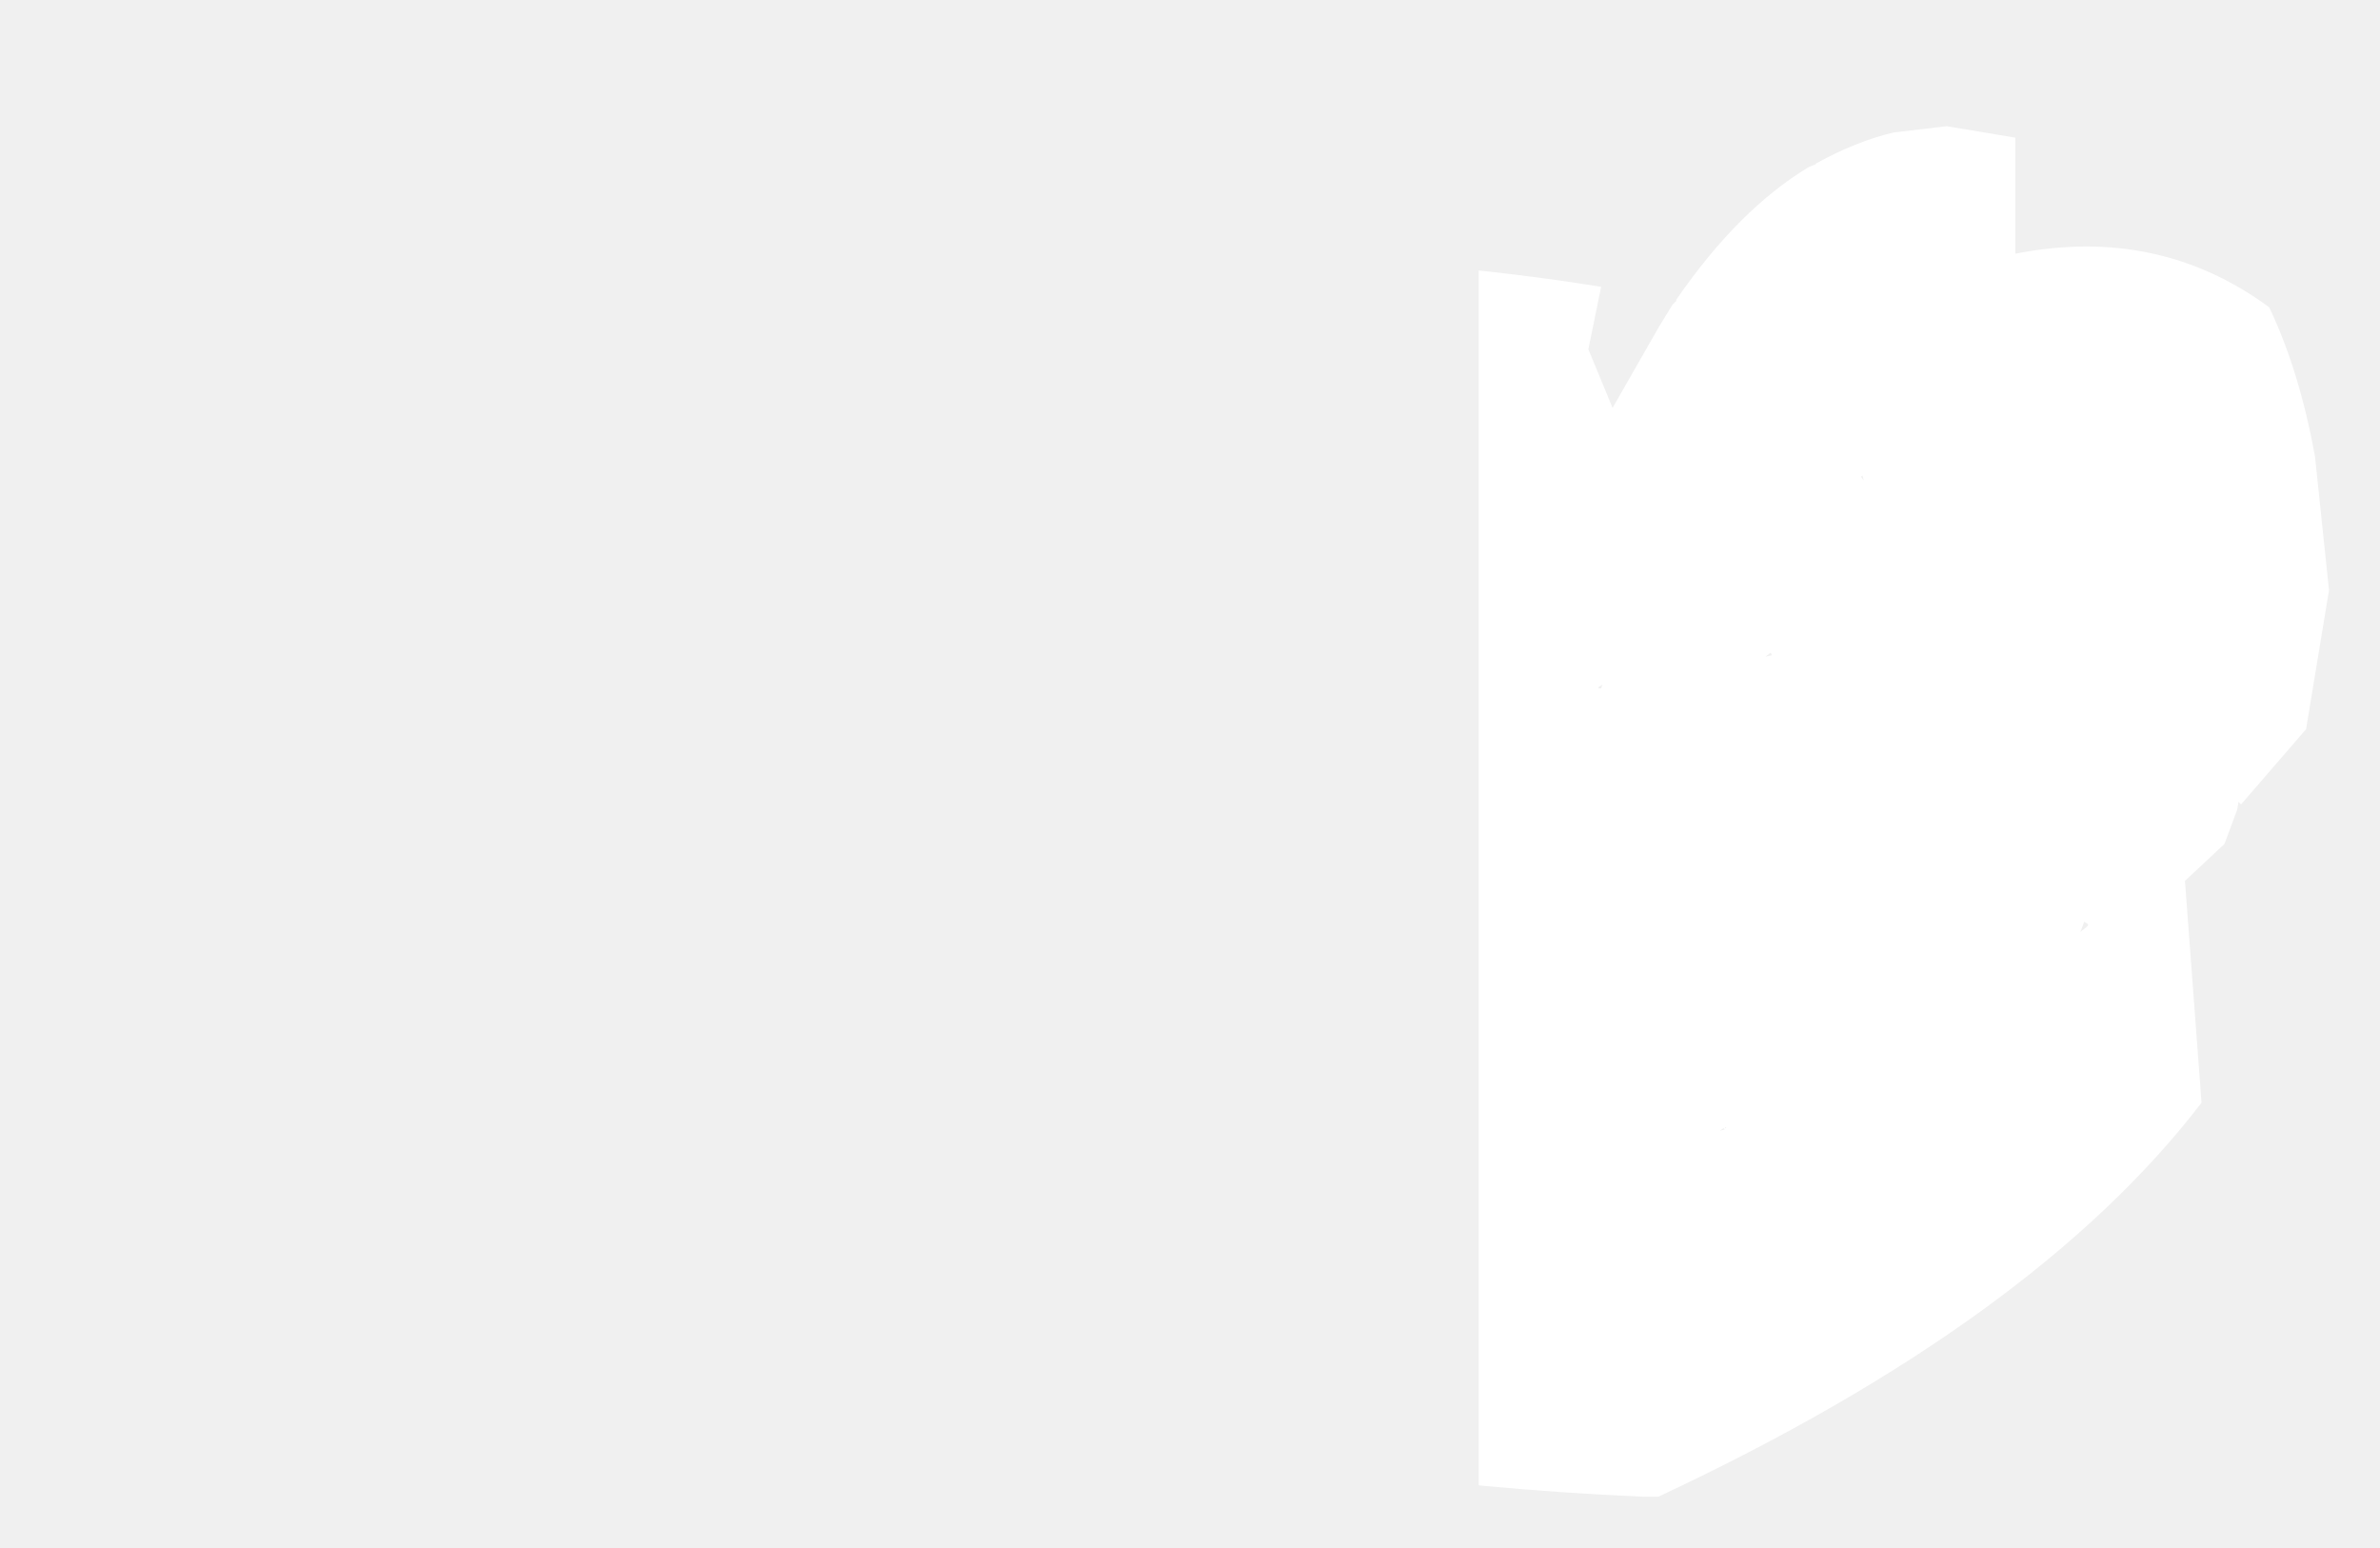
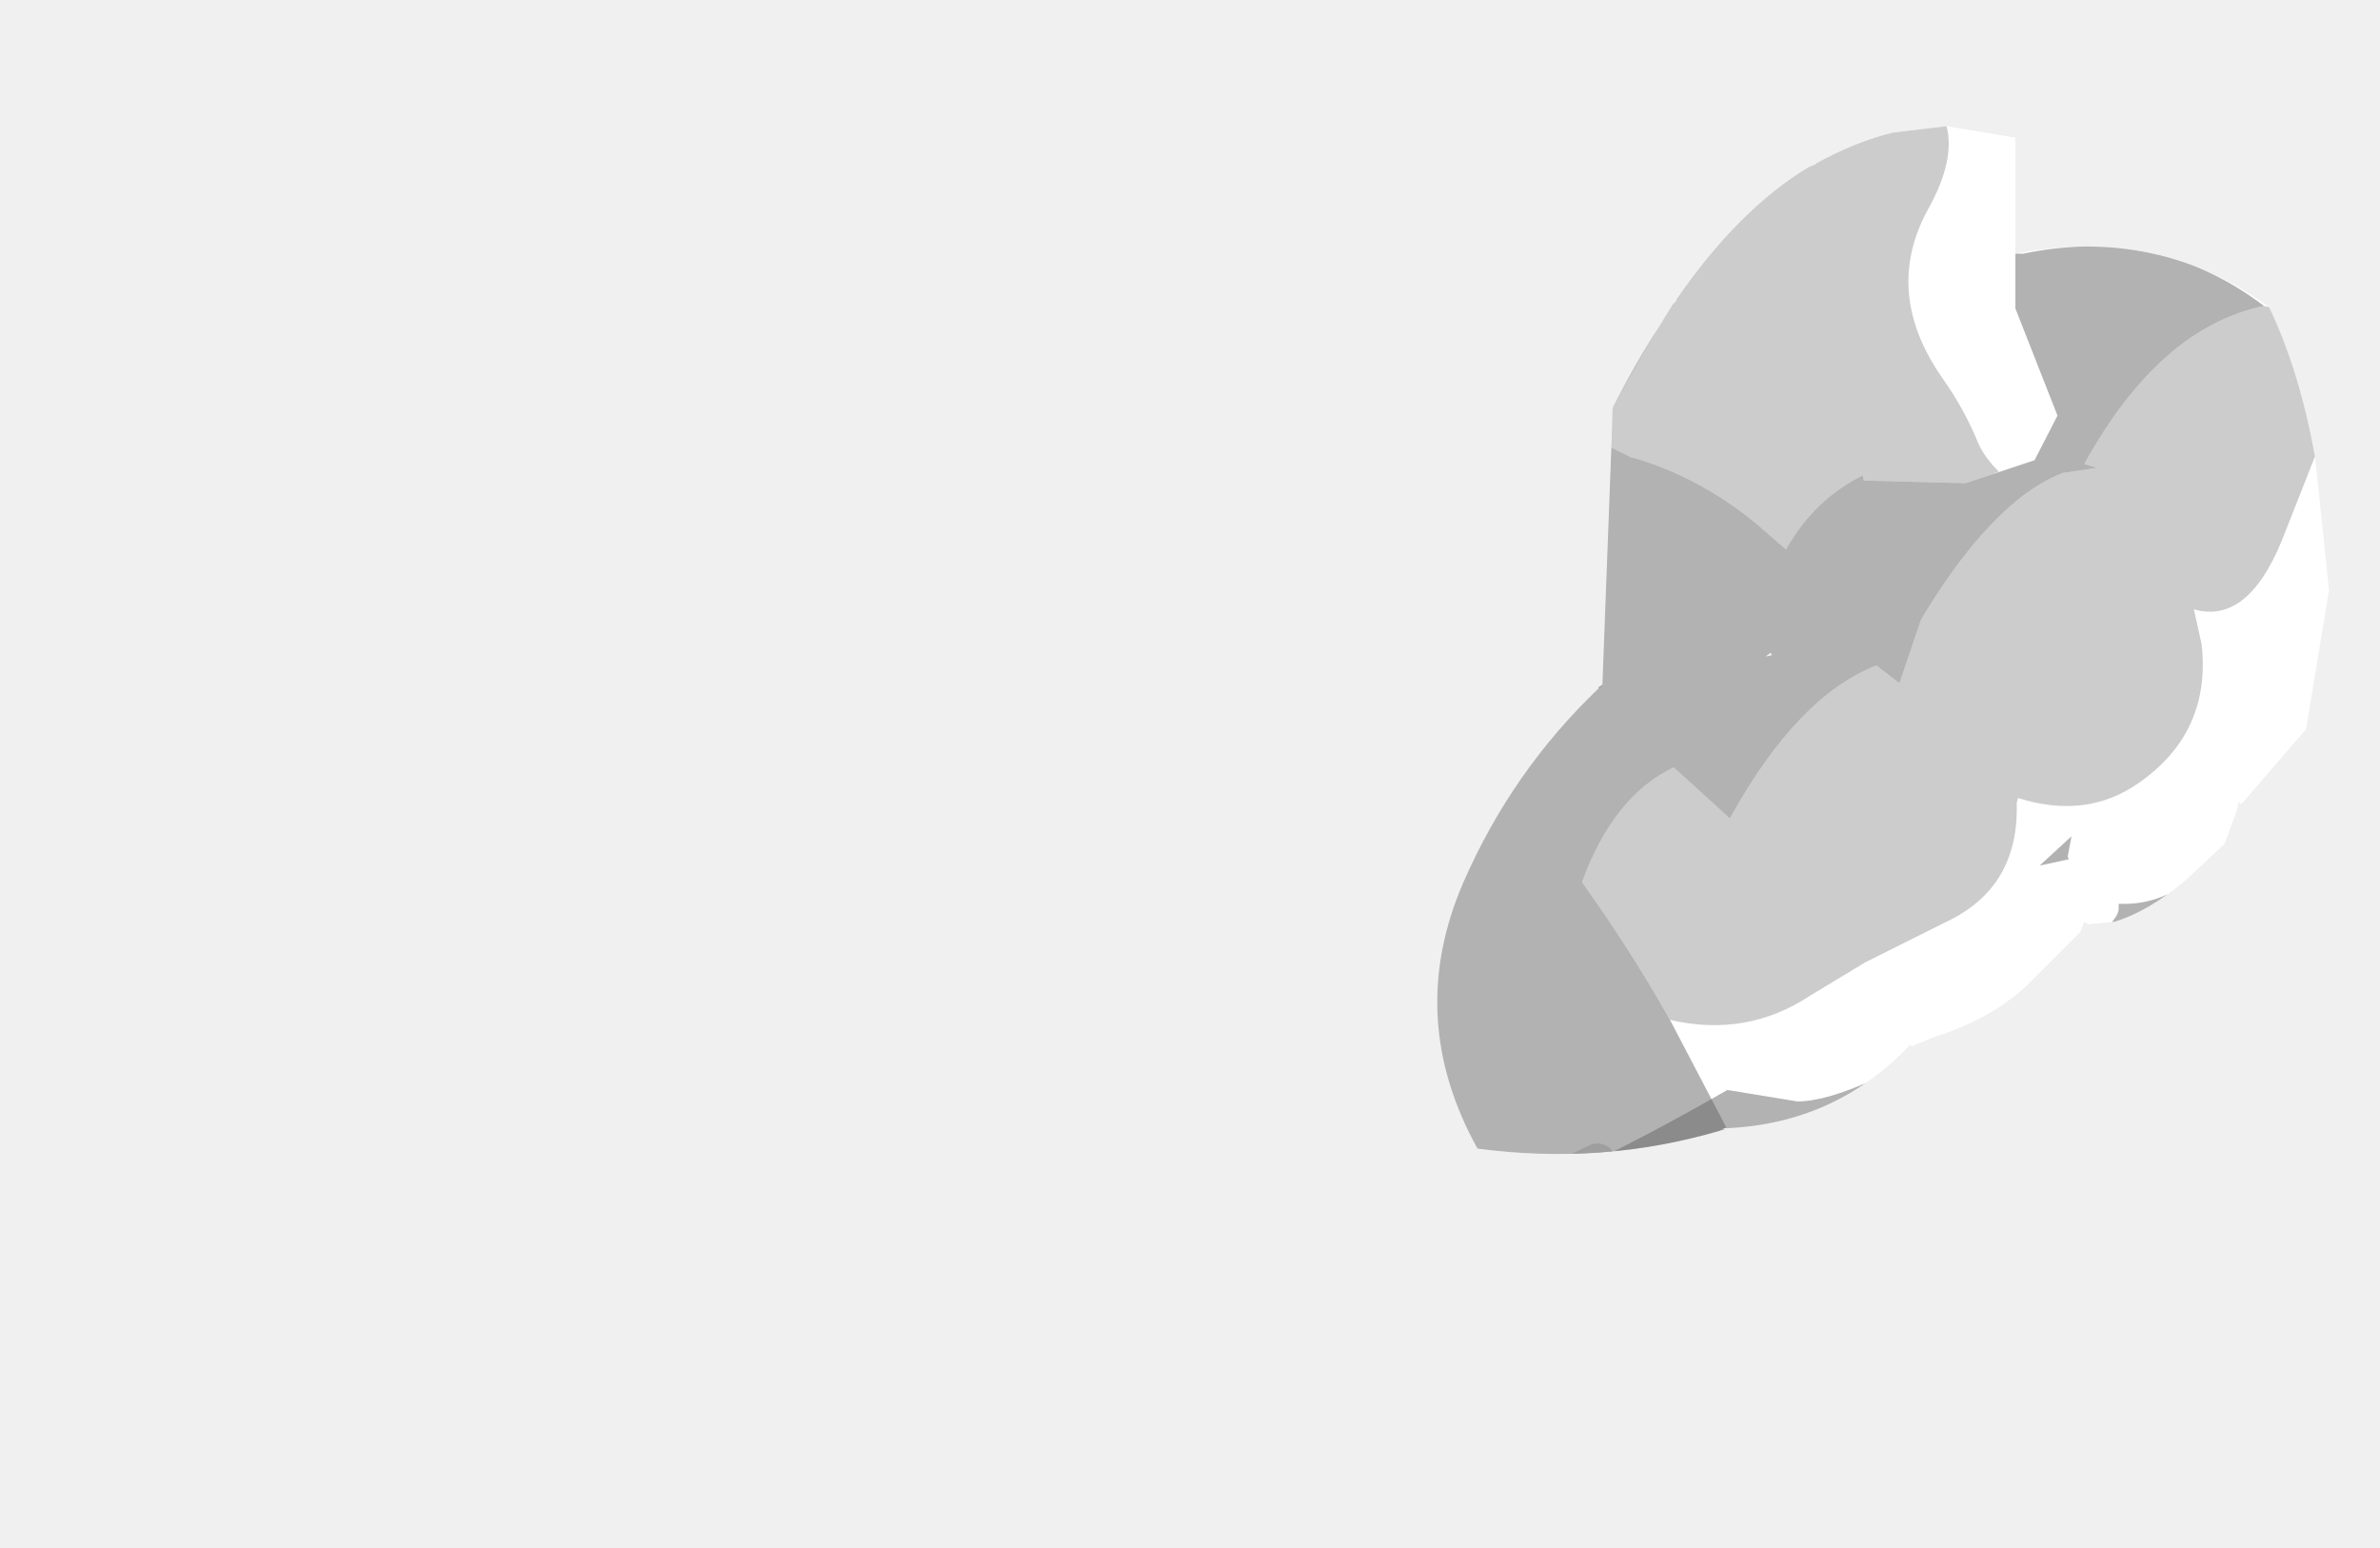
<svg xmlns="http://www.w3.org/2000/svg" width="647.849px" height="421.258px" viewBox="29 -11.6 93.35 60.7">
  <rect x="30" y="-10.600" width="91.35" height="58.7" fill="#000000" fill-opacity="0.001" />
  <g clip-path="url(#hand)">
    <g id="x2_sprite0" transform="matrix(1, 0, 0, 1, 34.7, -6.65)">
      <g id="x3_shape1" transform="matrix(1, 0, 0, 1, 0, 0)">
        <path d="M76.2 31.3 L76.05 31.2 75.9 31.6 76.15 31.4 76.2 31.35 76.2 31.3 M57.15 21.9 L57.0 22.0 57.0 22.05 57.1 22.05 57.15 21.9 M63.75 20.65 L63.55 20.8 63.8 20.75 63.75 20.65 M67.4 13.9 L67.35 13.7 67.3 13.75 67.4 13.9 M84.75 23.65 L82.2 26.6 82.1 26.5 82.05 26.8 81.55 28.15 80.0 29.6 80.65 38.3 Q74.1 46.85 59.35 53.75 L58.7 53.75 Q34.15 52.7 9.65 41.75 L0.0 34.05 2.3 19.0 Q4.45 16.45 7.05 14.3 9.55 12.2 12.5 10.45 17.5 7.45 23.8 5.45 43.85 4.15 57.1 6.3 L56.6 8.75 57.55 11.05 59.35 7.9 59.9 7.0 60.05 6.85 60.05 6.8 Q62.5 3.25 65.25 1.6 L65.5 1.5 65.55 1.45 Q67.1 0.6 68.55 0.25 L70.65 0.0 73.35 0.45 73.35 5.0 Q78.95 3.9 83.3 7.1 L83.35 7.2 Q84.5 9.65 85.1 12.95 L85.65 18.2 84.75 23.65 M61.95 39.35 L61.9 39.3 61.75 39.4 61.95 39.35 M62.0 39.25 L61.95 39.3 62.0 39.3 62.0 39.25" fill="#ffffff" fill-rule="evenodd" stroke="none" />
      </g>
    </g>
+     <g id="x4_shape2" transform="matrix(1, 0, 0, 1, 0, 0)">
+       <path d="M112.1 24.05 L112.1 23.85 112.35 23.85 Q113.6 23.85 114.75 23.05 L115.4 31.5 Q108.8 40.05 94.05 46.95 L93.4 46.95 Q68.9 45.9 44.4 34.95 L34.75 27.25 Q58.0 35.25 82.6 37.65 L82.85 37.85 82.95 37.7 83.0 37.75 83.0 37.7 Q90.45 34.8 96.75 31.15 L99.5 31.6 Q101.7 31.6 107.0 28.2 112.1 24.9 112.1 24.05 M110.15 22.1 L109.0 22.35 110.25 21.2 110.1 22.0 110.15 22.1" fill="#666666" fill-opacity="0.498" fill-rule="evenodd" stroke="none" />
+     </g>
+     <g id="x4_shape2" transform="matrix(1, 0, 0, 1, 0, 0)">
+       <path d="M117.8 0.4 L118.0 0.45 118.05 0.55 Q119.2 3.0 119.8 6.3 L118.5 9.6 Q117.15 12.9 115.05 12.3 L115.35 13.65 Q115.75 17.1 112.9 19.1 110.85 20.55 108.15 19.7 L108.1 19.9 Q108.2 23.2 105.35 24.55 L102.15 26.15 100.0 27.45 Q97.5 29.1 94.5 28.4 92.95 25.65 91.05 23.0 92.3 19.6 94.65 18.5 L96.85 20.5 Q99.5 15.7 102.6 14.5 L103.5 15.2 104.35 12.7 Q106.35 9.35 108.4 7.8 109.15 7.25 109.9 6.95 L111.25 6.75 110.75 6.6 Q113.7 1.25 117.8 0.4 M92.2 5.95 L92.25 4.4 Q93.35 2.15 94.6 0.35 97.1 -3.35 99.95 -5.05 L100.2 -5.15 100.25 -5.2 Q101.8 -6.05 103.25 -6.4 L105.35 -6.65 Q105.7 -5.3 104.6 -3.35 102.85 -0.1 105.2 3.25 106.05 4.45 106.6 5.8 106.85 6.35 107.4 6.9 L107.0 7.05 106.1 7.35 102.1 7.25 102.05 7.05 Q100.15 8.0 99.05 9.95 L97.9 8.95 Q95.65 7.1 93.05 6.35 L93.0 6.35 92.9 6.3 92.2 5.95" fill="#999999" fill-opacity="0.498" fill-rule="evenodd" stroke="none" />
+     </g>
+     <g id="x4_shape2" transform="matrix(1, 0, 0, 1, 0, 0)">
+       <path d="M55.8 33.7 Q56.7 34.7 58.35 35.5 60.9 36.7 63.8 36.75 65.95 36.7 67.35 36.0 L67.9 36.1 71.75 36.75 71.8 36.8 71.4 37.15 Q69.05 39.05 64.7 39.05 60.25 39.05 56.4 37.15 52.5 35.25 51.35 32.55 L55.15 33.55 55.8 33.7" fill="#666666" fill-opacity="0.498" fill-rule="evenodd" stroke="none" />
+     </g>
+     <g id="x4_shape2" transform="matrix(1, 0, 0, 1, 0, 0)">
+       <path d="M63.85 -0.25 L69.0 -0.25 Q59.65 4.05 55.7 7.3 63.55 9.25 72.6 8.45 L69.75 11.2 Q58.4 11.35 53.4 9.8 L51.6 11.5 46.3 10.8 Q51.4 5.45 63.6 -0.1 L63.85 -0.25 M51.45 31.75 Q51.9 28.3 54.45 25.75 57.55 22.65 61.95 22.65 66.35 22.65 69.45 25.75 72.55 28.85 72.55 33.25 L72.25 35.95 68.85 35.4 68.6 35.35 68.95 33.15 Q68.95 30.25 66.95 28.2 64.9 26.15 62.05 26.2 59.15 26.15 57.1 28.2 55.25 30.05 55.1 32.65 L51.45 31.75" fill="#999999" fill-opacity="0.498" fill-rule="evenodd" stroke="none" />
+     </g>
+     <g id="x4_shape2" transform="matrix(1, 0, 0, 1, 0, 0)">
+       <path d="M107.0 7.05 L108.8 6.45 109.7 4.7 108.05 0.5 108.05 -1.65 108.35 -1.65 Q113.65 -2.75 117.8 0.4 113.7 1.25 110.75 6.6 L111.25 6.75 109.9 6.95 Q109.15 7.25 108.4 7.8 106.35 9.35 104.35 12.7 L103.5 15.2 102.6 14.5 Q99.5 15.7 96.85 20.5 L94.65 18.5 Q92.3 19.6 91.05 23.0 92.95 25.65 94.5 28.4 L96.7 32.6 96.65 32.65 96.6 32.65 96.45 32.75 Q91.85 34.1 87.25 33.55 L86.95 33.45 Q84.1 28.3 86.4 23.0 88.3 18.65 91.7 15.4 L91.7 15.35 91.85 15.25 92.2 5.95 92.9 6.3 93.0 6.35 93.05 6.35 Q95.65 7.1 97.9 8.95 L99.05 9.95 Q100.15 8.0 102.05 7.05 L102.1 7.25 106.1 7.35 107.0 7.05 M98.5 14.1 L98.45 14.0 98.25 14.15 98.5 14.1" fill="#666666" fill-opacity="0.498" fill-rule="evenodd" stroke="none" />
+     </g>
+     <g id="x4_shape2" transform="matrix(1, 0, 0, 1, 0, 0)">
+       <path d="M91.65 34.0 Q87.55 36.05 83.0 37.8 M34.75 27.35 Q58.0 35.35 82.65 37.75" fill="none" stroke="#9e9e9e" stroke-linecap="round" stroke-linejoin="round" stroke-width="1.5" />
+     </g>
  </g>
  <defs>
    <clipPath id="hand">
-       <rect x="87" y="-10.6" width="34.35" height="58.7" />
+       <path d="M94.75 0.15 Q97.2 -3.4 99.95 -5.05 L100.2 -5.15 100.25 -5.2 Q101.8 -6.05 103.25 -6.4 L105.35 -6.65 108.05 -6.2 108.05 -1.65 Q113.65 -2.75 118.0 0.45 L118.05 0.55 Q119.2 3.0 119.8 6.3 L120.35 11.55 119.45 17.0 116.9 19.95 116.75 20.15 116.25 21.5 114.7 22.95 Q113.25 24.15 111.95 24.55 L110.9 24.65 110.9 24.7 110.85 24.75 110.6 24.95 108.7 26.85 Q107.3 28.3 104.8 29.1 L103.95 29.45 103.95 29.4 103.9 29.35 103.9 29.4 Q101.0 32.45 96.75 32.65 L96.7 32.65 96.6 32.65 96.65 32.7 96.45 32.75 Q91.85 34.1 86.95 33.45 84.1 28.3 86.4 23.0 88.3 18.65 91.7 15.4 L91.7 15.35 91.85 15.25 92.25 4.4 Q93.1 2.7 94.05 1.25 L94.6 0.35 94.75 0.2 94.75 0.15 Z" />
    </clipPath>
  </defs>
</svg>
